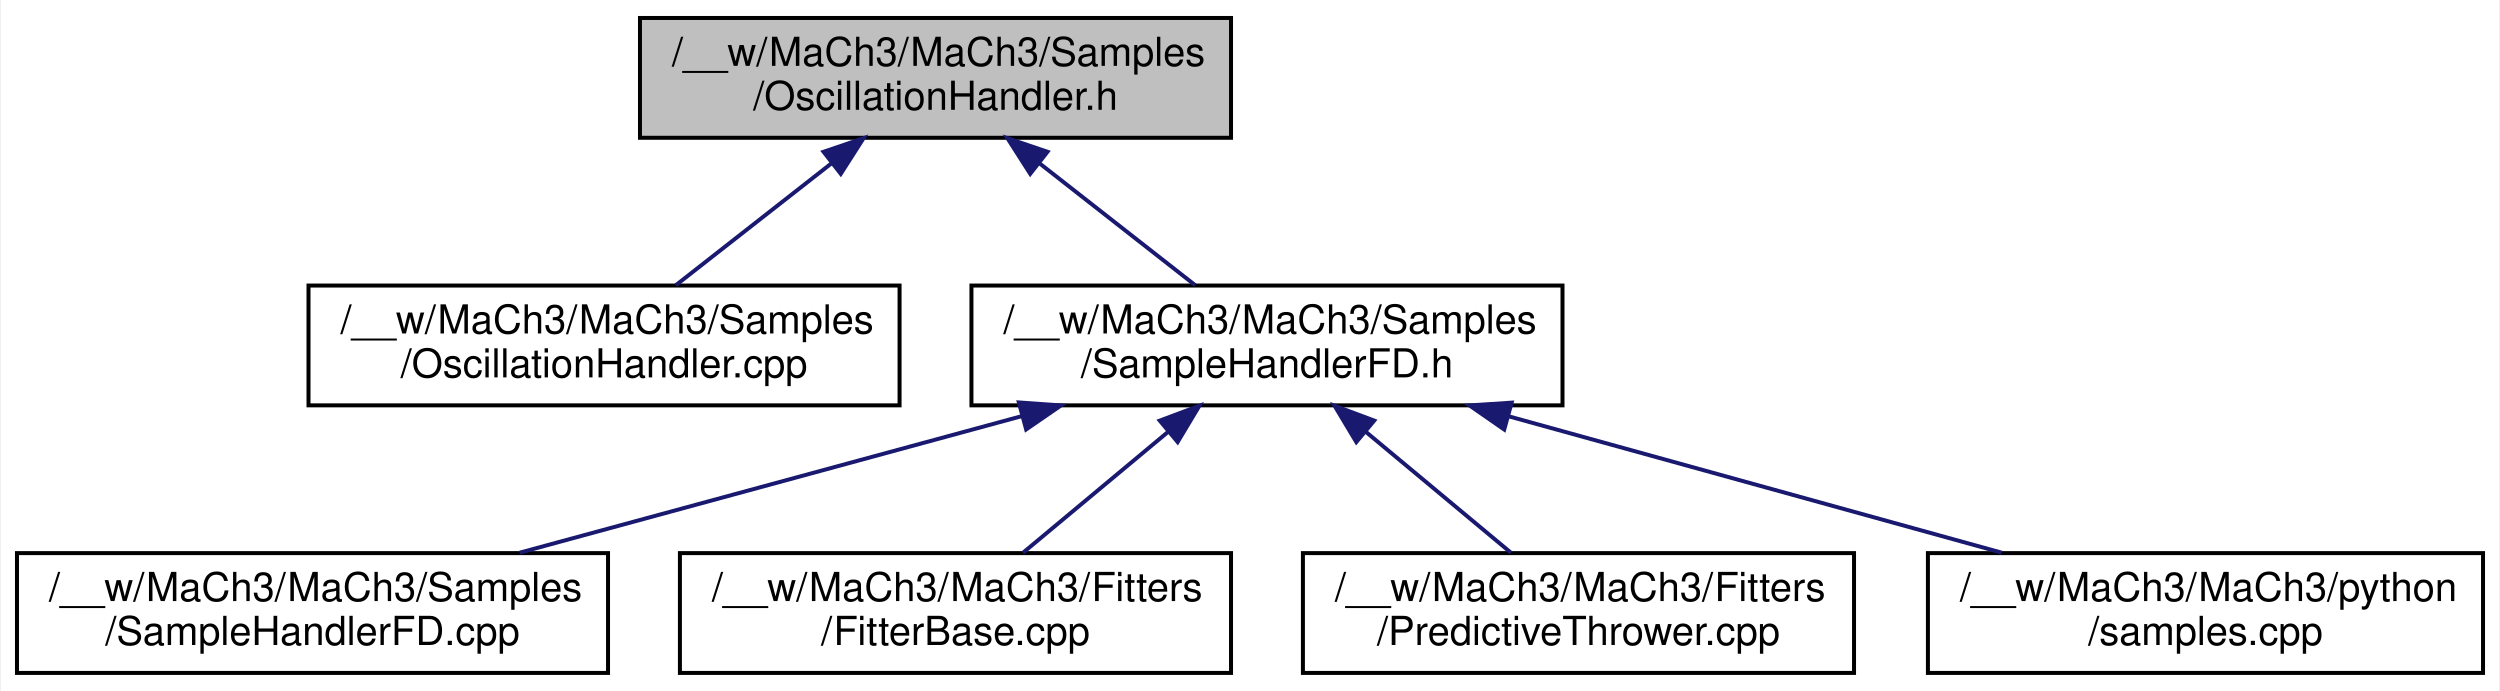
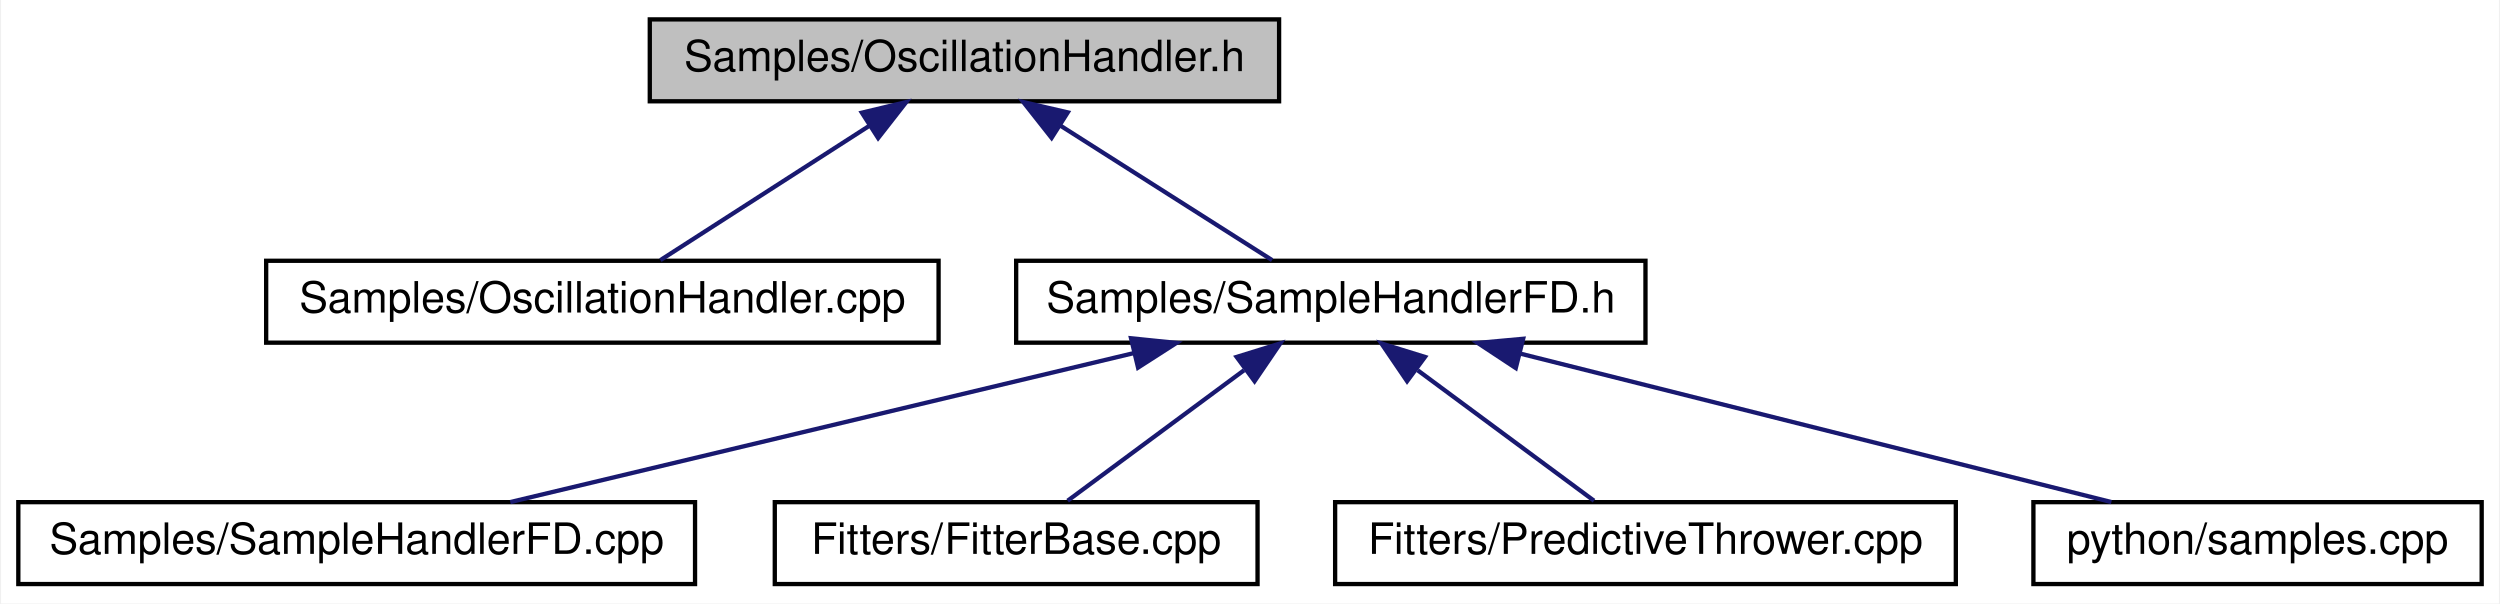
- <svg xmlns="http://www.w3.org/2000/svg" xmlns:xlink="http://www.w3.org/1999/xlink" width="626pt" height="173pt" viewBox="0.00 0.00 625.50 173.00">
-   <g id="graph0" class="graph" transform="scale(1 1) rotate(0) translate(4 169)">
-     <polygon fill="white" stroke="transparent" points="-4,4 -4,-169 621.5,-169 621.5,4 -4,4" />
+ <svg xmlns="http://www.w3.org/2000/svg" xmlns:xlink="http://www.w3.org/1999/xlink" width="580pt" height="140pt" viewBox="0.00 0.00 579.50 140.00">
+   <g id="graph0" class="graph" transform="scale(1 1) rotate(0) translate(4 136)">
+     <polygon fill="white" stroke="transparent" points="-4,4 -4,-136 575.5,-136 575.5,4 -4,4" />
    <g id="node1" class="node">
      <g id="a_node1">
        <a xlink:title=" ">
-           <polygon fill="#bfbfbf" stroke="black" points="156,-134.5 156,-164.5 304,-164.5 304,-134.5 156,-134.5" />
-           <text text-anchor="start" x="164" y="-152.5" font-family="Helvetica" font-size="10.00">/__w/MaCh3/MaCh3/Samples</text>
-           <text text-anchor="middle" x="230" y="-141.5" font-family="Helvetica" font-size="10.00">/OscillationHandler.h</text>
+           <polygon fill="#bfbfbf" stroke="black" points="146.5,-112.5 146.5,-131.5 292.5,-131.5 292.5,-112.5 146.5,-112.5" />
+           <text text-anchor="middle" x="219.5" y="-119.5" font-family="Helvetica" font-size="10.00">Samples/OscillationHandler.h</text>
        </a>
      </g>
    </g>
    <g id="node2" class="node">
      <g id="a_node2">
        <a xlink:href="OscillationHandler_8cpp.html" target="_top" xlink:title=" ">
-           <polygon fill="white" stroke="black" points="73,-67.5 73,-97.5 221,-97.5 221,-67.5 73,-67.5" />
-           <text text-anchor="start" x="81" y="-85.5" font-family="Helvetica" font-size="10.00">/__w/MaCh3/MaCh3/Samples</text>
-           <text text-anchor="middle" x="147" y="-74.5" font-family="Helvetica" font-size="10.00">/OscillationHandler.cpp</text>
+           <polygon fill="white" stroke="black" points="57.5,-56.5 57.5,-75.5 213.5,-75.5 213.5,-56.5 57.5,-56.5" />
+           <text text-anchor="middle" x="135.5" y="-63.5" font-family="Helvetica" font-size="10.00">Samples/OscillationHandler.cpp</text>
        </a>
      </g>
    </g>
    <g id="edge1" class="edge">
-       <path fill="none" stroke="midnightblue" d="M204.04,-128.17C191.35,-118.23 176.39,-106.51 164.97,-97.58" />
-       <polygon fill="midnightblue" stroke="midnightblue" points="201.96,-130.99 211.99,-134.4 206.28,-125.47 201.96,-130.99" />
+       <path fill="none" stroke="midnightblue" d="M197.57,-106.9C182.16,-97 162.05,-84.07 148.96,-75.65" />
+       <polygon fill="midnightblue" stroke="midnightblue" points="195.7,-109.86 206,-112.32 199.48,-103.97 195.7,-109.86" />
    </g>
    <g id="node3" class="node">
      <g id="a_node3">
        <a xlink:href="SampleHandlerFD_8h.html" target="_top" xlink:title=" ">
-           <polygon fill="white" stroke="black" points="239,-67.5 239,-97.5 387,-97.5 387,-67.5 239,-67.5" />
-           <text text-anchor="start" x="247" y="-85.5" font-family="Helvetica" font-size="10.00">/__w/MaCh3/MaCh3/Samples</text>
-           <text text-anchor="middle" x="313" y="-74.5" font-family="Helvetica" font-size="10.00">/SampleHandlerFD.h</text>
+           <polygon fill="white" stroke="black" points="231.5,-56.5 231.5,-75.5 377.5,-75.5 377.5,-56.5 231.5,-56.5" />
+           <text text-anchor="middle" x="304.5" y="-63.5" font-family="Helvetica" font-size="10.00">Samples/SampleHandlerFD.h</text>
        </a>
      </g>
    </g>
    <g id="edge2" class="edge">
-       <path fill="none" stroke="midnightblue" d="M255.96,-128.17C268.65,-118.23 283.61,-106.51 295.03,-97.58" />
-       <polygon fill="midnightblue" stroke="midnightblue" points="253.72,-125.47 248.01,-134.4 258.04,-130.99 253.72,-125.47" />
+       <path fill="none" stroke="midnightblue" d="M241.69,-106.9C257.28,-97 277.63,-84.07 290.88,-75.65" />
+       <polygon fill="midnightblue" stroke="midnightblue" points="239.72,-104.01 233.16,-112.32 243.47,-109.92 239.72,-104.01" />
    </g>
    <g id="node4" class="node">
      <g id="a_node4">
        <a xlink:href="SampleHandlerFD_8cpp.html" target="_top" xlink:title=" ">
-           <polygon fill="white" stroke="black" points="0,-0.5 0,-30.5 148,-30.5 148,-0.5 0,-0.5" />
-           <text text-anchor="start" x="8" y="-18.5" font-family="Helvetica" font-size="10.00">/__w/MaCh3/MaCh3/Samples</text>
-           <text text-anchor="middle" x="74" y="-7.5" font-family="Helvetica" font-size="10.00">/SampleHandlerFD.cpp</text>
+           <polygon fill="white" stroke="black" points="0,-0.5 0,-19.5 157,-19.5 157,-0.5 0,-0.5" />
+           <text text-anchor="middle" x="78.5" y="-7.5" font-family="Helvetica" font-size="10.00">Samples/SampleHandlerFD.cpp</text>
        </a>
      </g>
    </g>
    <g id="edge3" class="edge">
-       <path fill="none" stroke="midnightblue" d="M251.78,-64.85C212.81,-54.25 162.9,-40.68 125.88,-30.61" />
-       <polygon fill="midnightblue" stroke="midnightblue" points="250.87,-68.23 261.43,-67.48 252.7,-61.47 250.87,-68.23" />
+       <path fill="none" stroke="midnightblue" d="M258.83,-54.09C216.14,-43.89 153.25,-28.86 114.14,-19.52" />
+       <polygon fill="midnightblue" stroke="midnightblue" points="258.15,-57.52 268.69,-56.44 259.78,-50.72 258.15,-57.52" />
    </g>
    <g id="node5" class="node">
      <g id="a_node5">
        <a xlink:href="FitterBase_8cpp.html" target="_top" xlink:title=" ">
-           <polygon fill="white" stroke="black" points="166,-0.5 166,-30.5 304,-30.5 304,-0.5 166,-0.5" />
-           <text text-anchor="start" x="174" y="-18.5" font-family="Helvetica" font-size="10.00">/__w/MaCh3/MaCh3/Fitters</text>
-           <text text-anchor="middle" x="235" y="-7.5" font-family="Helvetica" font-size="10.00">/FitterBase.cpp</text>
+           <polygon fill="white" stroke="black" points="175.5,-0.5 175.5,-19.5 287.5,-19.5 287.5,-0.5 175.5,-0.5" />
+           <text text-anchor="middle" x="231.5" y="-7.5" font-family="Helvetica" font-size="10.00">Fitters/FitterBase.cpp</text>
        </a>
      </g>
    </g>
    <g id="edge4" class="edge">
-       <path fill="none" stroke="midnightblue" d="M288.26,-60.88C276.41,-51.01 262.52,-39.43 251.89,-30.58" />
-       <polygon fill="midnightblue" stroke="midnightblue" points="286.15,-63.68 296.08,-67.4 290.63,-58.31 286.15,-63.68" />
+       <path fill="none" stroke="midnightblue" d="M284.36,-50.1C271.22,-40.38 254.52,-28.03 243.44,-19.83" />
+       <polygon fill="midnightblue" stroke="midnightblue" points="282.65,-53.19 292.77,-56.32 286.81,-47.56 282.65,-53.19" />
    </g>
    <g id="node6" class="node">
      <g id="a_node6">
        <a xlink:href="PredictiveThrower_8cpp.html" target="_top" xlink:title=" ">
-           <polygon fill="white" stroke="black" points="322,-0.5 322,-30.5 460,-30.5 460,-0.5 322,-0.5" />
-           <text text-anchor="start" x="330" y="-18.5" font-family="Helvetica" font-size="10.00">/__w/MaCh3/MaCh3/Fitters</text>
-           <text text-anchor="middle" x="391" y="-7.5" font-family="Helvetica" font-size="10.00">/PredictiveThrower.cpp</text>
+           <polygon fill="white" stroke="black" points="305.5,-0.5 305.5,-19.5 449.5,-19.5 449.5,-0.5 305.5,-0.5" />
+           <text text-anchor="middle" x="377.5" y="-7.5" font-family="Helvetica" font-size="10.00">Fitters/PredictiveThrower.cpp</text>
        </a>
      </g>
    </g>
    <g id="edge5" class="edge">
-       <path fill="none" stroke="midnightblue" d="M337.74,-60.88C349.59,-51.01 363.48,-39.43 374.11,-30.58" />
-       <polygon fill="midnightblue" stroke="midnightblue" points="335.37,-58.31 329.92,-67.4 339.85,-63.68 335.37,-58.31" />
+       <path fill="none" stroke="midnightblue" d="M324.64,-50.1C337.78,-40.38 354.48,-28.03 365.56,-19.83" />
+       <polygon fill="midnightblue" stroke="midnightblue" points="322.19,-47.56 316.23,-56.32 326.35,-53.19 322.19,-47.56" />
    </g>
    <g id="node7" class="node">
      <g id="a_node7">
        <a xlink:href="samples_8cpp.html" target="_top" xlink:title=" ">
-           <polygon fill="white" stroke="black" points="478.5,-0.5 478.5,-30.5 617.5,-30.5 617.5,-0.5 478.5,-0.5" />
-           <text text-anchor="start" x="486.5" y="-18.5" font-family="Helvetica" font-size="10.00">/__w/MaCh3/MaCh3/python</text>
-           <text text-anchor="middle" x="548" y="-7.5" font-family="Helvetica" font-size="10.00">/samples.cpp</text>
+           <polygon fill="white" stroke="black" points="467.5,-0.5 467.5,-19.5 571.5,-19.5 571.5,-0.5 467.5,-0.5" />
+           <text text-anchor="middle" x="519.5" y="-7.5" font-family="Helvetica" font-size="10.00">python/samples.cpp</text>
        </a>
      </g>
    </g>
    <g id="edge6" class="edge">
-       <path fill="none" stroke="midnightblue" d="M373.68,-64.71C411.93,-54.14 460.74,-40.63 496.98,-30.61" />
-       <polygon fill="midnightblue" stroke="midnightblue" points="372.41,-61.44 363.7,-67.48 374.27,-68.18 372.41,-61.44" />
+       <path fill="none" stroke="midnightblue" d="M348.46,-53.96C389.07,-43.76 448.54,-28.82 485.59,-19.52" />
+       <polygon fill="midnightblue" stroke="midnightblue" points="347.41,-50.61 338.57,-56.44 349.12,-57.4 347.41,-50.61" />
    </g>
  </g>
</svg>
